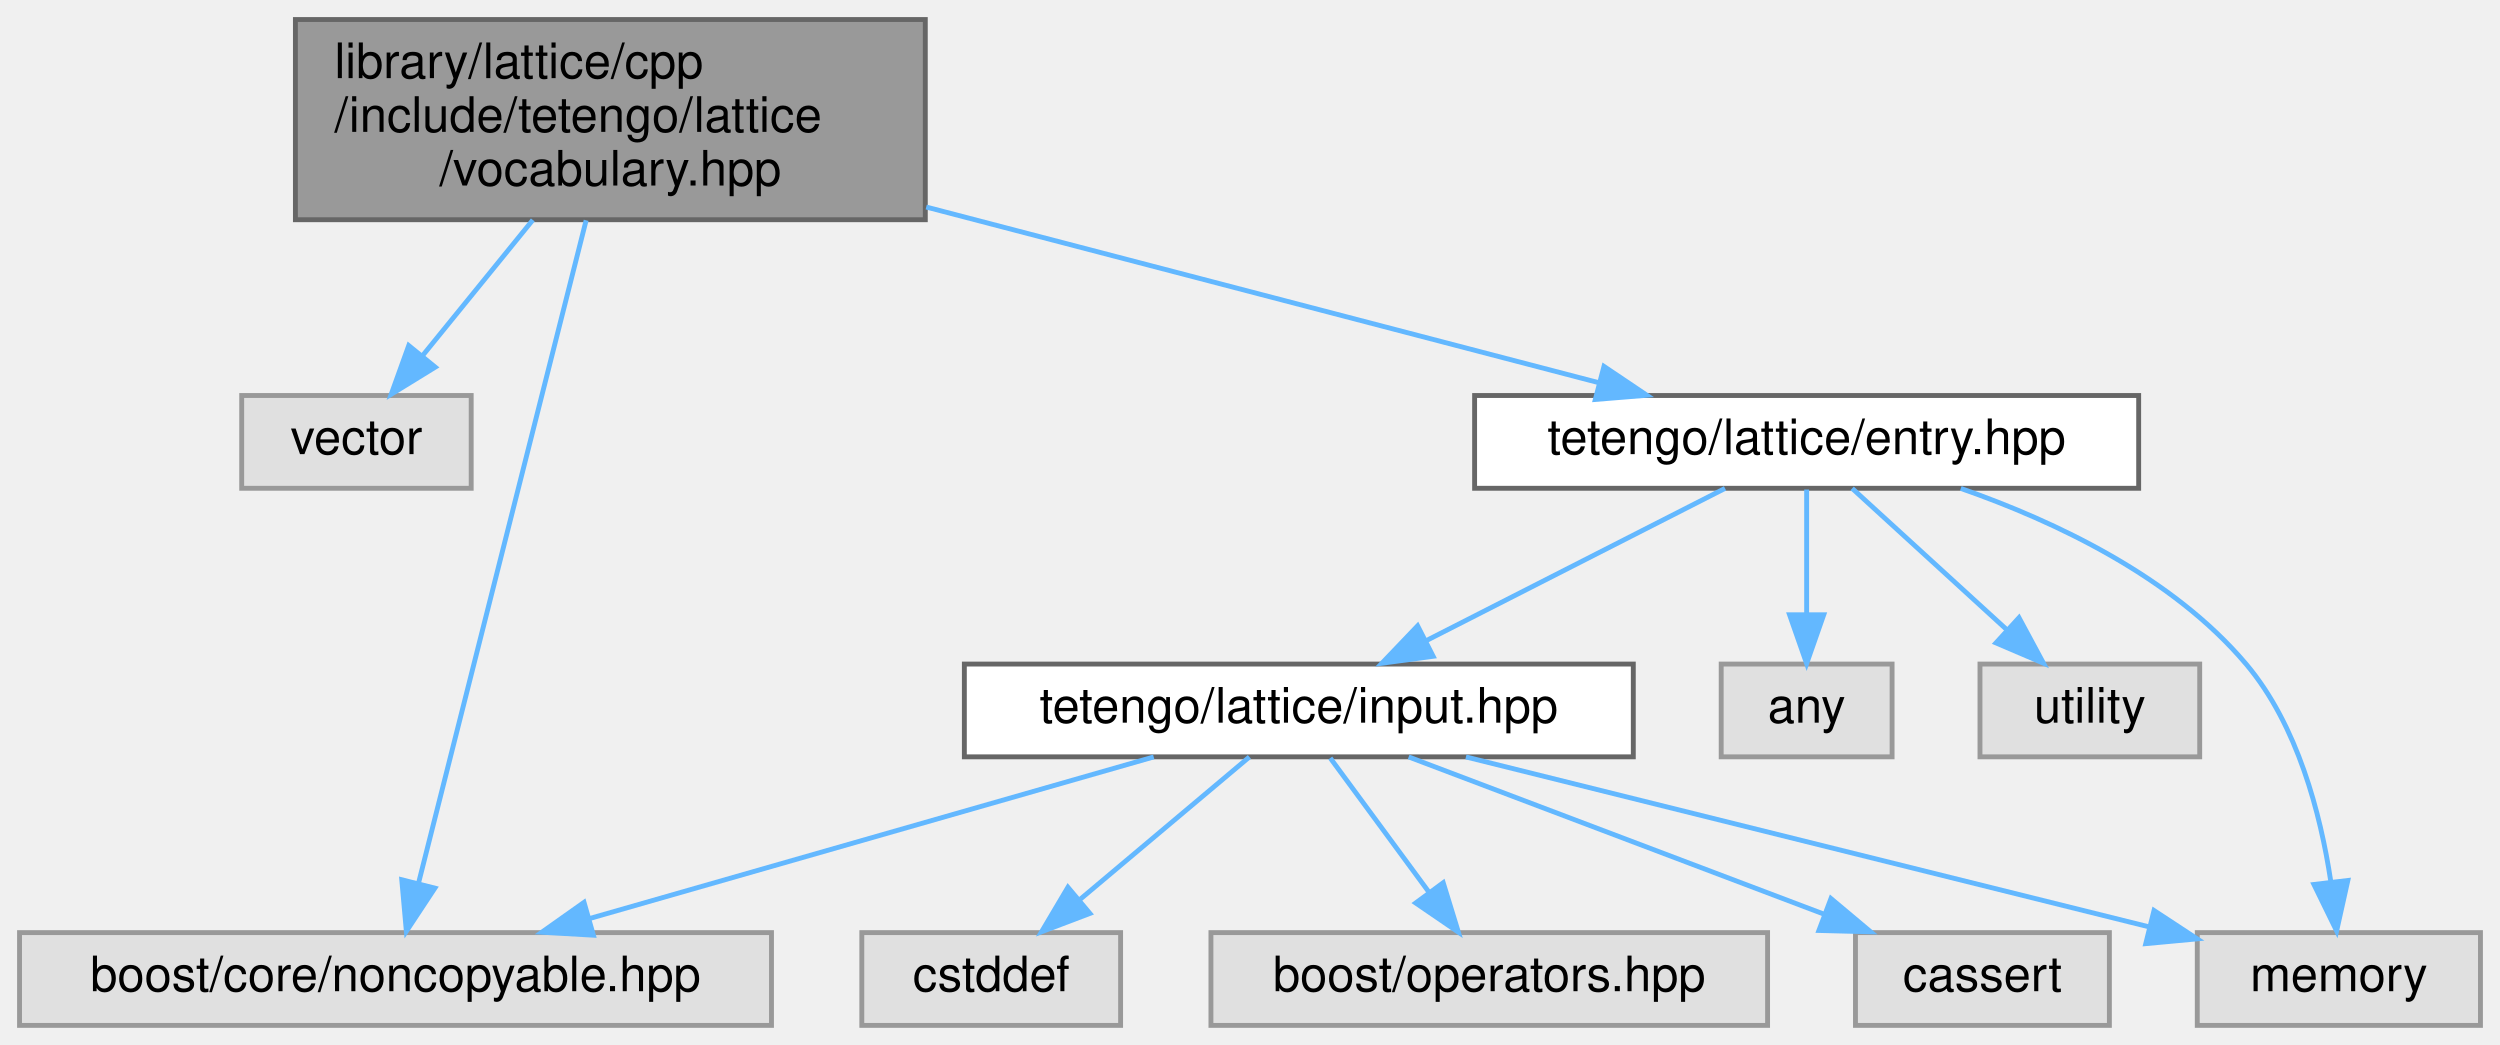
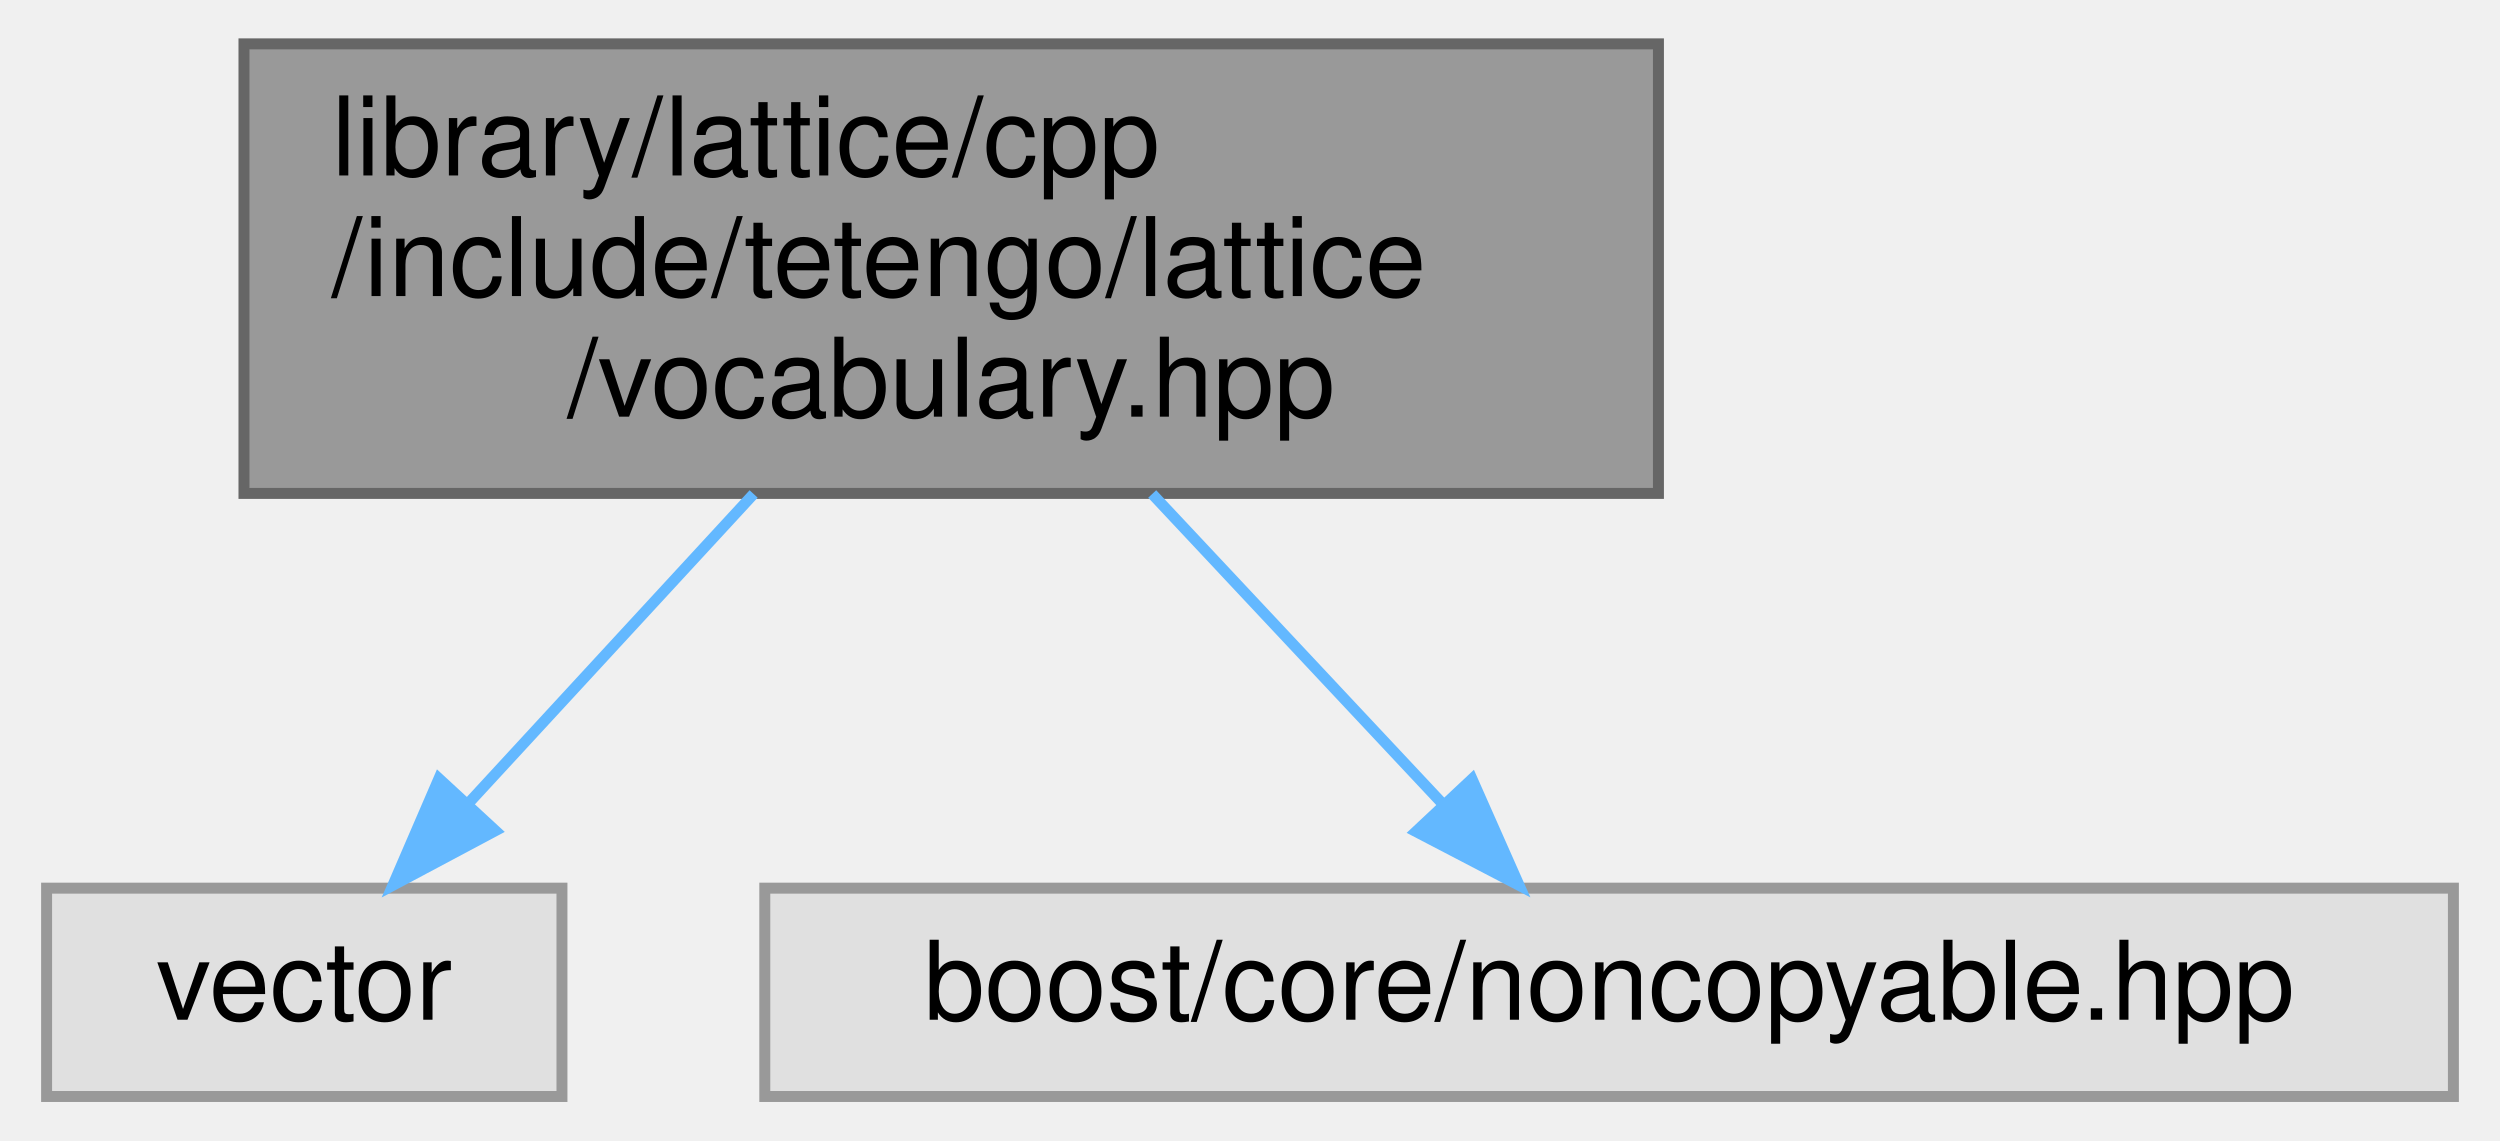
- <svg xmlns="http://www.w3.org/2000/svg" xmlns:xlink="http://www.w3.org/1999/xlink" width="512pt" height="214pt" viewBox="0.00 0.00 512.00 214.00">
-   <g id="graph0" class="graph" transform="scale(1 1) rotate(0) translate(4 210)">
+ <svg xmlns="http://www.w3.org/2000/svg" xmlns:xlink="http://www.w3.org/1999/xlink" width="228pt" height="104pt" viewBox="0.00 0.00 227.50 104.00">
+   <g id="graph0" class="graph" transform="scale(1 1) rotate(0) translate(4 100)">
    <g id="Node000001" class="node">
      <g id="a_Node000001">
        <a xlink:title="A vocabulary.">
-           <polygon fill="#999999" stroke="#666666" points="185.5,-206 56.5,-206 56.5,-165 185.5,-165 185.5,-206" />
-           <text text-anchor="start" x="64.5" y="-194" font-family="Helvetica,sans-Serif" font-size="10.00">library/lattice/cpp</text>
-           <text text-anchor="start" x="64.5" y="-183" font-family="Helvetica,sans-Serif" font-size="10.00">/include/tetengo/lattice</text>
-           <text text-anchor="middle" x="121" y="-172" font-family="Helvetica,sans-Serif" font-size="10.00">/vocabulary.hpp</text>
+           <polygon fill="#999999" stroke="#666666" points="147,-96 18,-96 18,-55 147,-55 147,-96" />
+           <text text-anchor="start" x="26" y="-84" font-family="Helvetica,sans-Serif" font-size="10.00">library/lattice/cpp</text>
+           <text text-anchor="start" x="26" y="-73" font-family="Helvetica,sans-Serif" font-size="10.00">/include/tetengo/lattice</text>
+           <text text-anchor="middle" x="82.5" y="-62" font-family="Helvetica,sans-Serif" font-size="10.00">/vocabulary.hpp</text>
        </a>
      </g>
    </g>
    <g id="Node000002" class="node">
      <g id="a_Node000002">
        <a xlink:title=" ">
-           <polygon fill="#e0e0e0" stroke="#999999" points="92.5,-129 45.5,-129 45.5,-110 92.5,-110 92.5,-129" />
-           <text text-anchor="middle" x="69" y="-117" font-family="Helvetica,sans-Serif" font-size="10.00">vector</text>
+           <polygon fill="#e0e0e0" stroke="#999999" points="47,-19 0,-19 0,0 47,0 47,-19" />
+           <text text-anchor="middle" x="23.5" y="-7" font-family="Helvetica,sans-Serif" font-size="10.00">vector</text>
        </a>
      </g>
    </g>
    <g id="edge1_Node000001_Node000002" class="edge">
      <g id="a_edge1_Node000001_Node000002">
        <a xlink:title=" ">
-           <path fill="none" stroke="#63b8ff" d="M105.12,-164.95C97.93,-156.11 89.53,-145.77 82.64,-137.29" />
-           <polygon fill="#63b8ff" stroke="#63b8ff" points="85.14,-134.81 76.12,-129.26 79.71,-139.23 85.14,-134.81" />
+           <path fill="none" stroke="#63b8ff" d="M64.48,-54.95C56.16,-45.92 46.39,-35.33 38.48,-26.75" />
+           <polygon fill="#63b8ff" stroke="#63b8ff" points="40.93,-24.24 31.58,-19.26 35.78,-28.99 40.93,-24.24" />
        </a>
      </g>
    </g>
    <g id="Node000003" class="node">
      <g id="a_Node000003">
        <a xlink:title=" ">
-           <polygon fill="#e0e0e0" stroke="#999999" points="154,-19 0,-19 0,0 154,0 154,-19" />
-           <text text-anchor="middle" x="77" y="-7" font-family="Helvetica,sans-Serif" font-size="10.00">boost/core/noncopyable.hpp</text>
+           <polygon fill="#e0e0e0" stroke="#999999" points="219.5,-19 65.5,-19 65.5,0 219.5,0 219.5,-19" />
+           <text text-anchor="middle" x="142.5" y="-7" font-family="Helvetica,sans-Serif" font-size="10.00">boost/core/noncopyable.hpp</text>
        </a>
      </g>
    </g>
    <g id="edge2_Node000001_Node000003" class="edge">
      <g id="a_edge2_Node000001_Node000003">
        <a xlink:title=" ">
-           <path fill="none" stroke="#63b8ff" d="M116.04,-164.88C107.48,-131.02 90.04,-62.09 81.68,-29.01" />
-           <polygon fill="#63b8ff" stroke="#63b8ff" points="85.06,-28.11 79.22,-19.27 78.28,-29.83 85.06,-28.11" />
-         </a>
-       </g>
-     </g>
-     <g id="Node000004" class="node">
-       <g id="a_Node000004">
-         <a xlink:href="entry_8hpp.html" target="_top" xlink:title="An entry.">
-           <polygon fill="white" stroke="#666666" points="434,-129 298,-129 298,-110 434,-110 434,-129" />
-           <text text-anchor="middle" x="366" y="-117" font-family="Helvetica,sans-Serif" font-size="10.00">tetengo/lattice/entry.hpp</text>
-         </a>
-       </g>
-     </g>
-     <g id="edge3_Node000001_Node000004" class="edge">
-       <g id="a_edge3_Node000001_Node000004">
-         <a xlink:title=" ">
-           <path fill="none" stroke="#63b8ff" d="M185.69,-167.6C229.29,-156.21 285.56,-141.51 323.55,-131.59" />
-           <polygon fill="#63b8ff" stroke="#63b8ff" points="324.49,-134.96 333.28,-129.05 322.72,-128.19 324.49,-134.96" />
-         </a>
-       </g>
-     </g>
-     <g id="Node000005" class="node">
-       <g id="a_Node000005">
-         <a xlink:title=" ">
-           <polygon fill="#e0e0e0" stroke="#999999" points="383.5,-74 348.5,-74 348.5,-55 383.5,-55 383.5,-74" />
-           <text text-anchor="middle" x="366" y="-62" font-family="Helvetica,sans-Serif" font-size="10.00">any</text>
-         </a>
-       </g>
-     </g>
-     <g id="edge4_Node000004_Node000005" class="edge">
-       <g id="a_edge4_Node000004_Node000005">
-         <a xlink:title=" ">
-           <path fill="none" stroke="#63b8ff" d="M366,-109.75C366,-102.8 366,-92.85 366,-84.13" />
-           <polygon fill="#63b8ff" stroke="#63b8ff" points="369.5,-84.09 366,-74.09 362.5,-84.09 369.5,-84.09" />
-         </a>
-       </g>
-     </g>
-     <g id="Node000006" class="node">
-       <g id="a_Node000006">
-         <a xlink:title=" ">
-           <polygon fill="#e0e0e0" stroke="#999999" points="504,-19 446,-19 446,0 504,0 504,-19" />
-           <text text-anchor="middle" x="475" y="-7" font-family="Helvetica,sans-Serif" font-size="10.00">memory</text>
-         </a>
-       </g>
-     </g>
-     <g id="edge5_Node000004_Node000006" class="edge">
-       <g id="a_edge5_Node000004_Node000006">
-         <a xlink:title=" ">
-           <path fill="none" stroke="#63b8ff" d="M397.57,-109.97C416.98,-103.2 440.93,-91.85 456,-74 466.56,-61.5 471.25,-43.29 473.33,-29.58" />
-           <polygon fill="#63b8ff" stroke="#63b8ff" points="476.84,-29.68 474.54,-19.34 469.89,-28.86 476.84,-29.68" />
-         </a>
-       </g>
-     </g>
-     <g id="Node000007" class="node">
-       <g id="a_Node000007">
-         <a xlink:title=" ">
-           <polygon fill="#e0e0e0" stroke="#999999" points="446.5,-74 401.5,-74 401.5,-55 446.5,-55 446.5,-74" />
-           <text text-anchor="middle" x="424" y="-62" font-family="Helvetica,sans-Serif" font-size="10.00">utility</text>
-         </a>
-       </g>
-     </g>
-     <g id="edge6_Node000004_Node000007" class="edge">
-       <g id="a_edge6_Node000004_Node000007">
-         <a xlink:title=" ">
-           <path fill="none" stroke="#63b8ff" d="M375.32,-109.98C383.81,-102.23 396.56,-90.58 406.88,-81.14" />
-           <polygon fill="#63b8ff" stroke="#63b8ff" points="409.49,-83.5 414.51,-74.17 404.77,-78.33 409.49,-83.5" />
-         </a>
-       </g>
-     </g>
-     <g id="Node000008" class="node">
-       <g id="a_Node000008">
-         <a xlink:href="input_8hpp.html" target="_top" xlink:title="An input.">
-           <polygon fill="white" stroke="#666666" points="330.5,-74 193.5,-74 193.5,-55 330.5,-55 330.5,-74" />
-           <text text-anchor="middle" x="262" y="-62" font-family="Helvetica,sans-Serif" font-size="10.00">tetengo/lattice/input.hpp</text>
-         </a>
-       </g>
-     </g>
-     <g id="edge7_Node000004_Node000008" class="edge">
-       <g id="a_edge7_Node000004_Node000008">
-         <a xlink:title=" ">
-           <path fill="none" stroke="#63b8ff" d="M349.29,-109.98C332.79,-101.57 307.3,-88.59 288.12,-78.81" />
-           <polygon fill="#63b8ff" stroke="#63b8ff" points="289.51,-75.59 279.01,-74.17 286.33,-81.83 289.51,-75.59" />
-         </a>
-       </g>
-     </g>
-     <g id="edge11_Node000008_Node000003" class="edge">
-       <g id="a_edge11_Node000008_Node000003">
-         <a xlink:title=" ">
-           <path fill="none" stroke="#63b8ff" d="M232.28,-54.98C200.95,-46.01 151.43,-31.82 116.76,-21.89" />
-           <polygon fill="#63b8ff" stroke="#63b8ff" points="117.53,-18.47 106.96,-19.08 115.61,-25.2 117.53,-18.47" />
-         </a>
-       </g>
-     </g>
-     <g id="edge10_Node000008_Node000006" class="edge">
-       <g id="a_edge10_Node000008_Node000006">
-         <a xlink:title=" ">
-           <path fill="none" stroke="#63b8ff" d="M296.22,-54.98C334.41,-45.48 396.07,-30.14 436.07,-20.19" />
-           <polygon fill="#63b8ff" stroke="#63b8ff" points="437.14,-23.53 445.99,-17.72 435.45,-16.74 437.14,-23.53" />
-         </a>
-       </g>
-     </g>
-     <g id="Node000009" class="node">
-       <g id="a_Node000009">
-         <a xlink:title=" ">
-           <polygon fill="#e0e0e0" stroke="#999999" points="428,-19 376,-19 376,0 428,0 428,-19" />
-           <text text-anchor="middle" x="402" y="-7" font-family="Helvetica,sans-Serif" font-size="10.00">cassert</text>
-         </a>
-       </g>
-     </g>
-     <g id="edge8_Node000008_Node000009" class="edge">
-       <g id="a_edge8_Node000008_Node000009">
-         <a xlink:title=" ">
-           <path fill="none" stroke="#63b8ff" d="M284.49,-54.98C307.52,-46.27 343.54,-32.63 369.63,-22.75" />
-           <polygon fill="#63b8ff" stroke="#63b8ff" points="370.98,-25.98 379.1,-19.17 368.51,-19.44 370.98,-25.98" />
-         </a>
-       </g>
-     </g>
-     <g id="Node000010" class="node">
-       <g id="a_Node000010">
-         <a xlink:title=" ">
-           <polygon fill="#e0e0e0" stroke="#999999" points="225.5,-19 172.5,-19 172.5,0 225.5,0 225.5,-19" />
-           <text text-anchor="middle" x="199" y="-7" font-family="Helvetica,sans-Serif" font-size="10.00">cstddef</text>
-         </a>
-       </g>
-     </g>
-     <g id="edge9_Node000008_Node000010" class="edge">
-       <g id="a_edge9_Node000008_Node000010">
-         <a xlink:title=" ">
-           <path fill="none" stroke="#63b8ff" d="M251.88,-54.98C242.56,-47.15 228.53,-35.34 217.26,-25.86" />
-           <polygon fill="#63b8ff" stroke="#63b8ff" points="219.21,-22.93 209.31,-19.17 214.71,-28.29 219.21,-22.93" />
-         </a>
-       </g>
-     </g>
-     <g id="Node000011" class="node">
-       <g id="a_Node000011">
-         <a xlink:title=" ">
-           <polygon fill="#e0e0e0" stroke="#999999" points="358,-19 244,-19 244,0 358,0 358,-19" />
-           <text text-anchor="middle" x="301" y="-7" font-family="Helvetica,sans-Serif" font-size="10.00">boost/operators.hpp</text>
-         </a>
-       </g>
-     </g>
-     <g id="edge12_Node000008_Node000011" class="edge">
-       <g id="a_edge12_Node000008_Node000011">
-         <a xlink:title=" ">
-           <path fill="none" stroke="#63b8ff" d="M268.44,-54.75C273.89,-47.34 281.86,-36.5 288.56,-27.41" />
-           <polygon fill="#63b8ff" stroke="#63b8ff" points="291.57,-29.22 294.68,-19.09 285.93,-25.07 291.57,-29.22" />
+           <path fill="none" stroke="#63b8ff" d="M100.83,-54.95C109.29,-45.92 119.22,-35.33 127.26,-26.75" />
+           <polygon fill="#63b8ff" stroke="#63b8ff" points="130,-28.95 134.29,-19.26 124.89,-24.16 130,-28.95" />
        </a>
      </g>
    </g>
  </g>
</svg>
